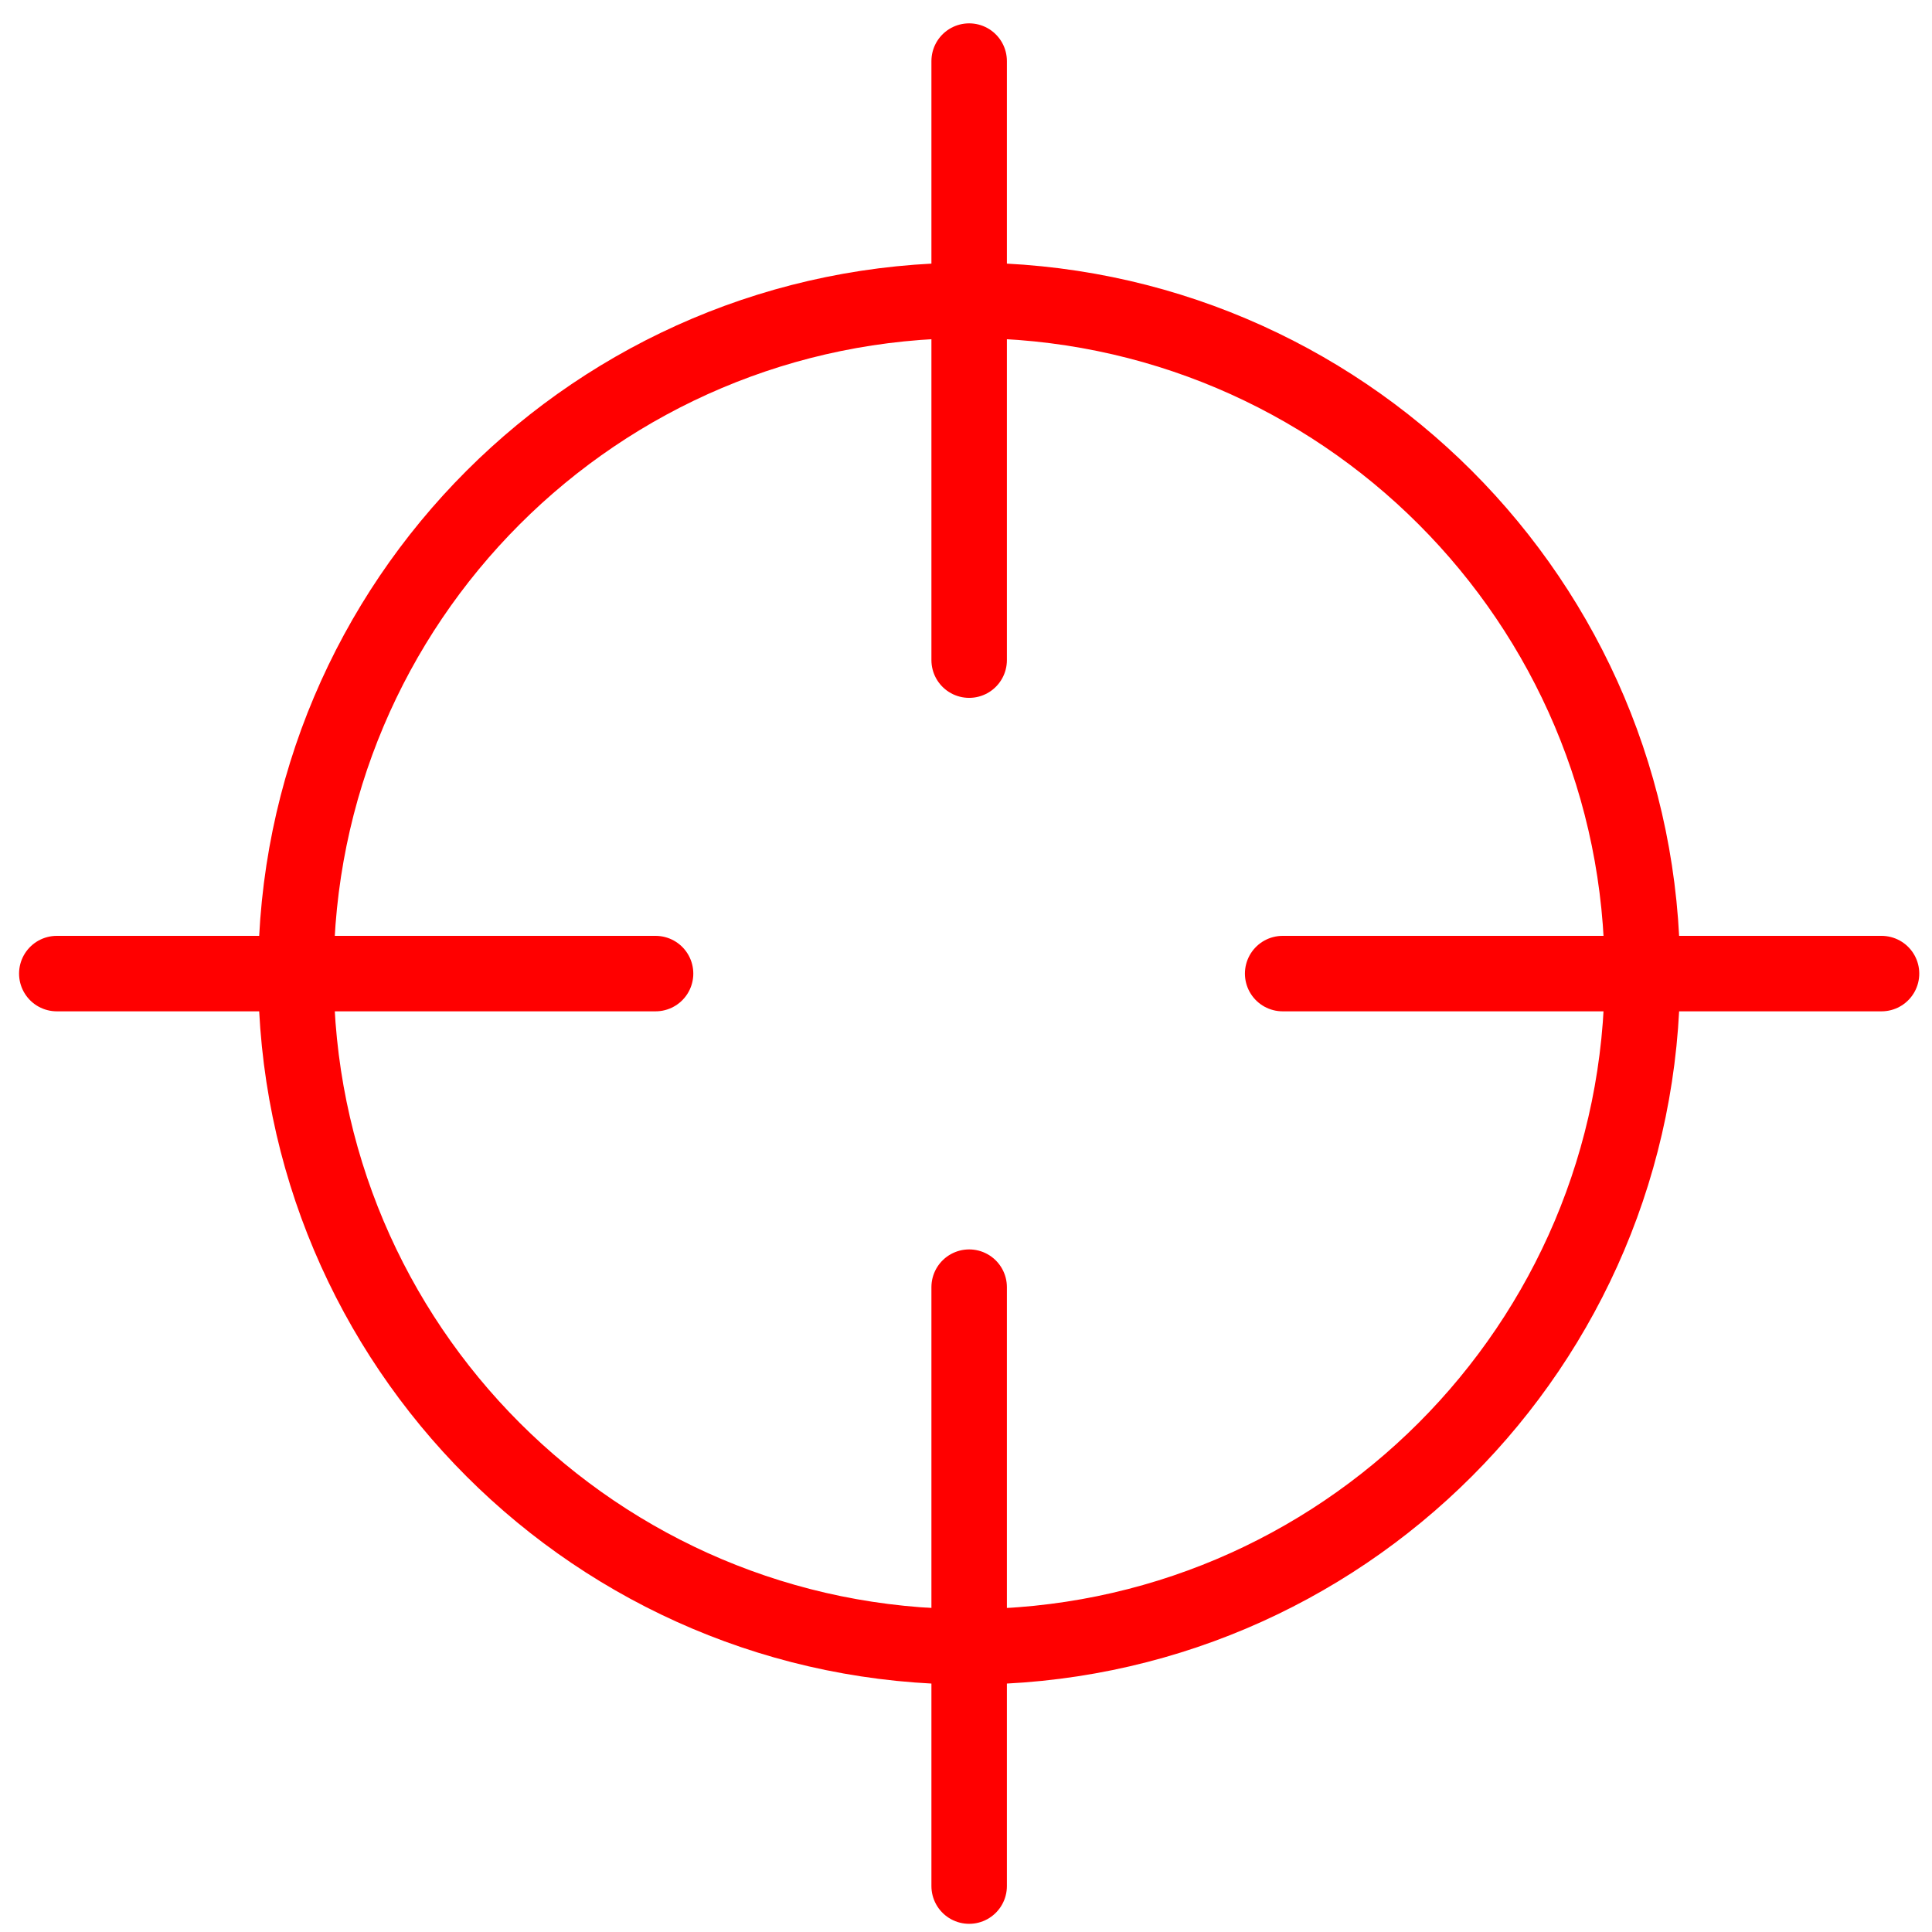
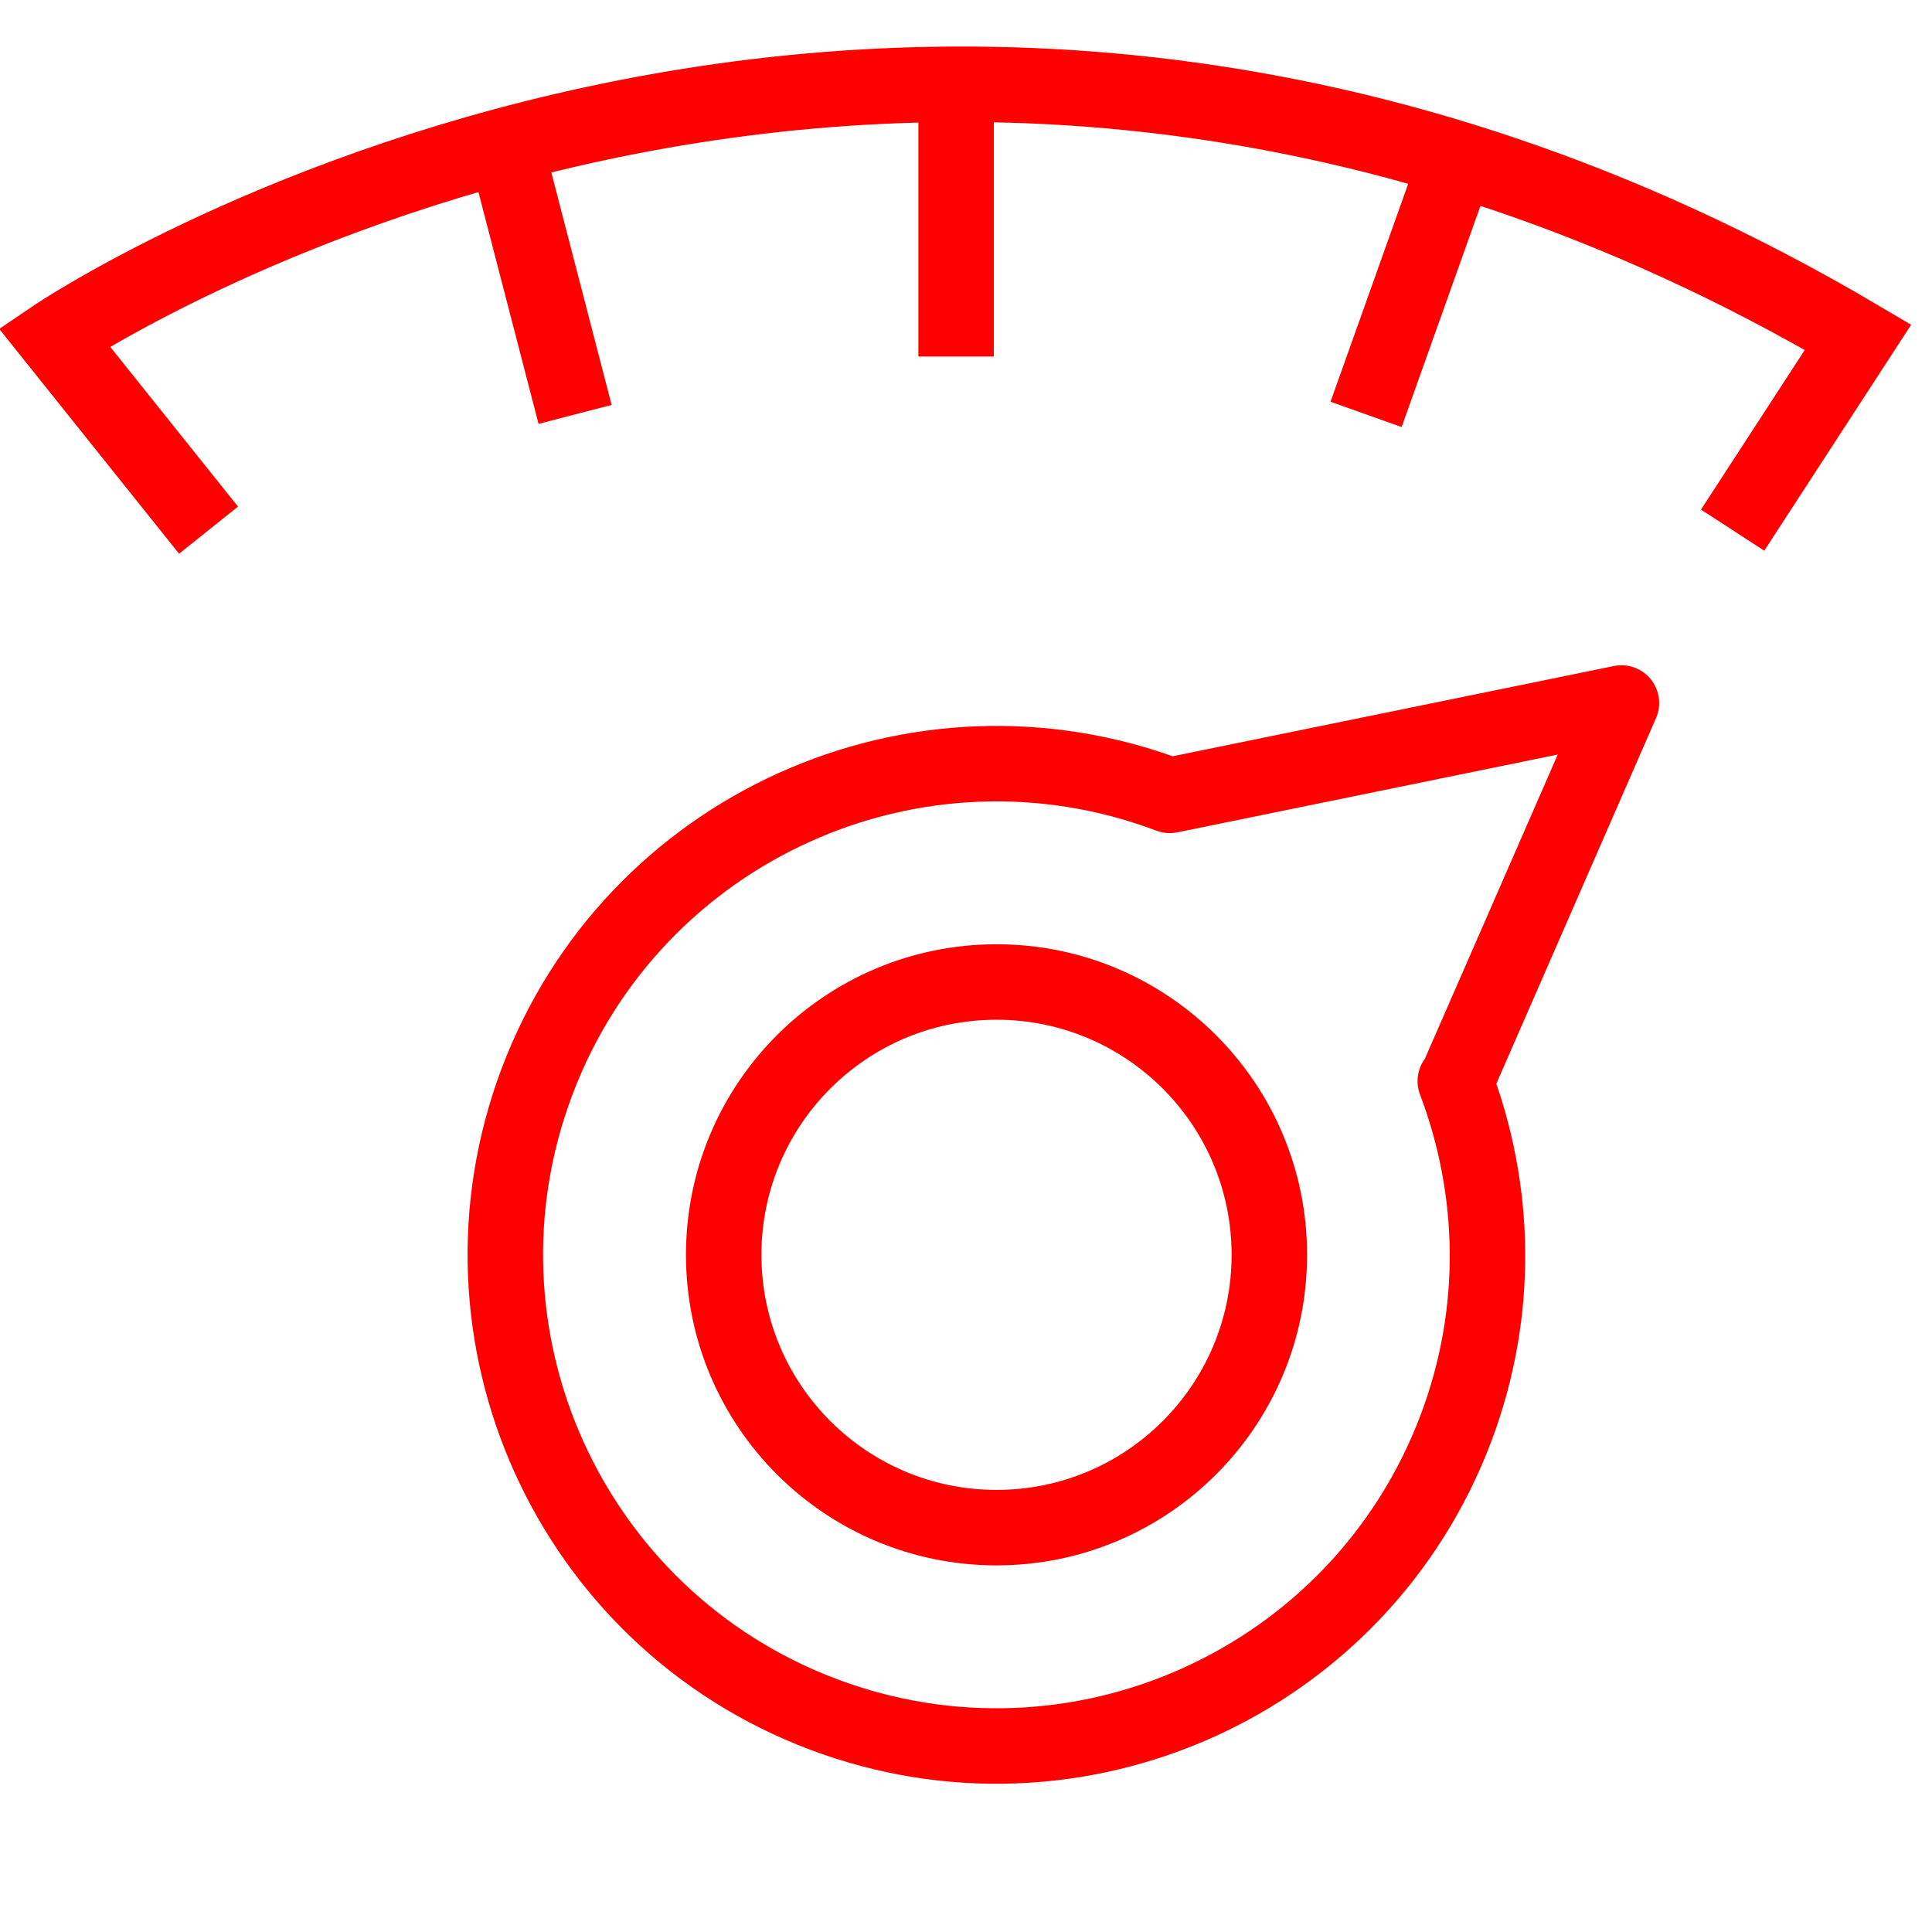
- <svg xmlns="http://www.w3.org/2000/svg" version="1.1" x="0px" y="0px" width="128px" height="128px" viewBox="0 0 128 128" enable-background="new 0 0 128 128" xml:space="preserve">
+ <svg xmlns="http://www.w3.org/2000/svg" version="1.1" id="Calque_1" x="0px" y="0px" width="128px" height="128px" viewBox="0 0 128 128" enable-background="new 0 0 128 128" xml:space="preserve">
  <g id="Calque_2" display="none">
    <g display="inline">
      <g>
        <g>
-           <path fill="#FF0000" d="M64.317,110.502c-25.531,0-46.297-20.766-46.297-46.29c0-25.523,20.766-46.289,46.297-46.289      c25.523,0,46.289,20.766,46.289,46.289C110.606,89.736,89.841,110.502,64.317,110.502z M64.317,23.494      c-22.453,0-40.727,18.266-40.727,40.719c0,22.454,18.273,40.719,40.727,40.719s40.719-18.266,40.719-40.719      C105.036,41.759,86.771,23.494,64.317,23.494z" />
+           <path fill="#FF0000" d="M64.317,110.502c-25.531,0-46.297-20.766-46.297-46.29c0-25.523,20.766-46.289,46.297-46.289      c25.523,0,46.289,20.766,46.289,46.289C110.605,89.736,89.841,110.502,64.317,110.502z M64.317,23.494      c-22.453,0-40.727,18.266-40.727,40.719c0,22.454,18.273,40.719,40.727,40.719c22.455,0,40.719-18.266,40.719-40.719      C105.036,41.759,86.771,23.494,64.317,23.494z" />
        </g>
      </g>
      <g>
        <g>
          <g>
            <rect x="2.653" y="61.806" fill="#FF0000" width="40.469" height="5.571" />
          </g>
        </g>
        <g>
          <g>
            <rect x="61.903" y="85.4" fill="#FF0000" width="5.57" height="40.477" />
          </g>
        </g>
        <g>
          <g>
-             <rect x="85.505" y="61.048" fill="#FF0000" width="40.477" height="5.579" />
+             <rect x="85.505" y="61.048" fill="#FF0000" width="40.478" height="5.579" />
          </g>
        </g>
        <g>
          <g>
-             <rect x="61.146" y="2.541" fill="#FF0000" width="5.578" height="40.484" />
+             <rect x="61.146" y="2.541" fill="#FF0000" width="5.579" height="40.484" />
          </g>
        </g>
      </g>
    </g>
  </g>
-   <g id="Calque_3">
-     <g>
-       <g>
-         <line fill="none" stroke="#FF0000" stroke-width="5" stroke-linecap="round" stroke-linejoin="round" stroke-miterlimit="10" x1="84.979" y1="64.503" x2="124.656" y2="64.503" />
-         <line fill="none" stroke="#FF0000" stroke-width="5" stroke-linecap="round" stroke-linejoin="round" stroke-miterlimit="10" x1="43.433" y1="64.503" x2="3.763" y2="64.503" />
-       </g>
-       <g>
-         <line fill="none" stroke="#FF0000" stroke-width="5" stroke-linecap="round" stroke-linejoin="round" stroke-miterlimit="10" x1="64.209" y1="4.047" x2="64.209" y2="43.735" />
-         <line fill="none" stroke="#FF0000" stroke-width="5" stroke-linecap="round" stroke-linejoin="round" stroke-miterlimit="10" x1="64.209" y1="85.277" x2="64.209" y2="124.958" />
-       </g>
-     </g>
-     <circle fill="none" stroke="#FF0000" stroke-width="5" stroke-linecap="round" stroke-linejoin="round" stroke-miterlimit="10" cx="64.209" cy="64.503" r="44.603" />
+   <path fill="none" stroke="#FF0000" stroke-width="5" stroke-miterlimit="10" d="M13.816,35.124L3.591,22.342  c0,0,55.6-37.706,119.509,0l-8.309,12.782" />
+   <line fill="none" stroke="#FF0000" stroke-width="5" stroke-miterlimit="10" x1="33.479" y1="9.631" x2="38.101" y2="27.455" />
+   <line fill="none" stroke="#FF0000" stroke-width="5" stroke-miterlimit="10" x1="63.345" y1="23.621" x2="63.345" y2="5.591" />
+   <line fill="none" stroke="#FF0000" stroke-width="5" stroke-miterlimit="10" x1="90.506" y1="27.455" x2="96.538" y2="10.528" />
+   <circle fill="none" stroke="#FF0000" stroke-width="5" stroke-miterlimit="10" cx="66.022" cy="83.135" r="18.075" />
+   <g>
+     <path fill="none" stroke="#FF0000" stroke-width="5" stroke-linejoin="round" stroke-miterlimit="10" d="M96.416,71.628   l0.046,0.047l10.963-25.099l-29.923,6.12c-16.812-6.341-35.581,2.147-41.921,18.958c-6.341,16.814,2.148,35.582,18.959,41.923   s35.581-2.146,41.923-18.96C99.374,86.898,99.128,78.78,96.416,71.628z" />
  </g>
</svg>
